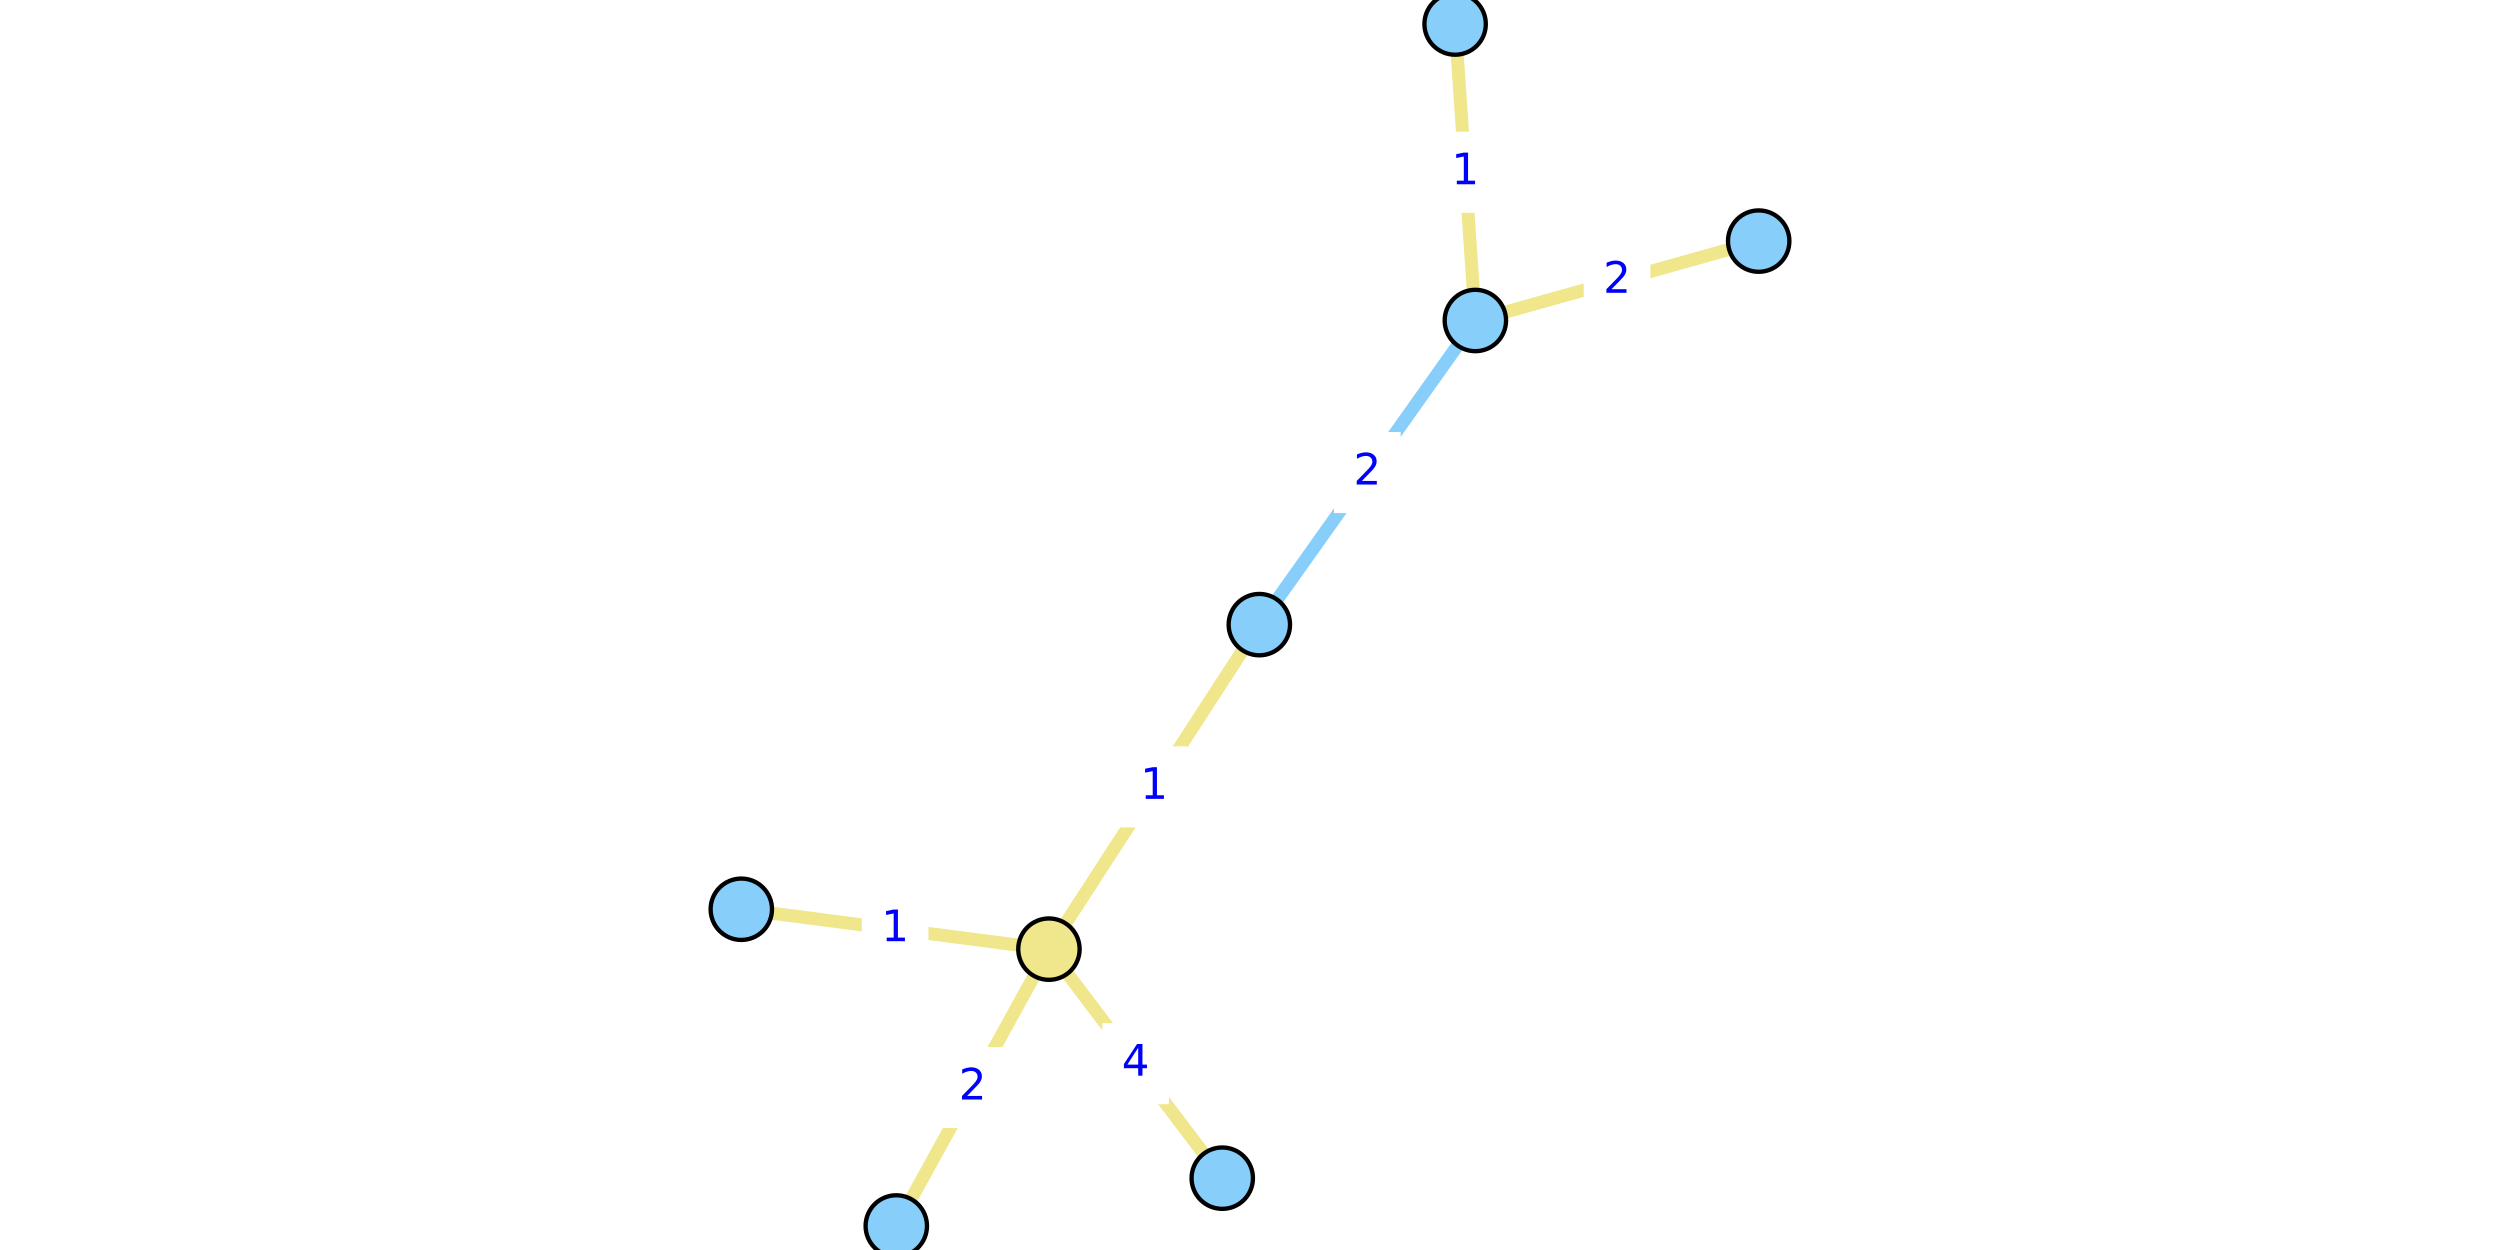
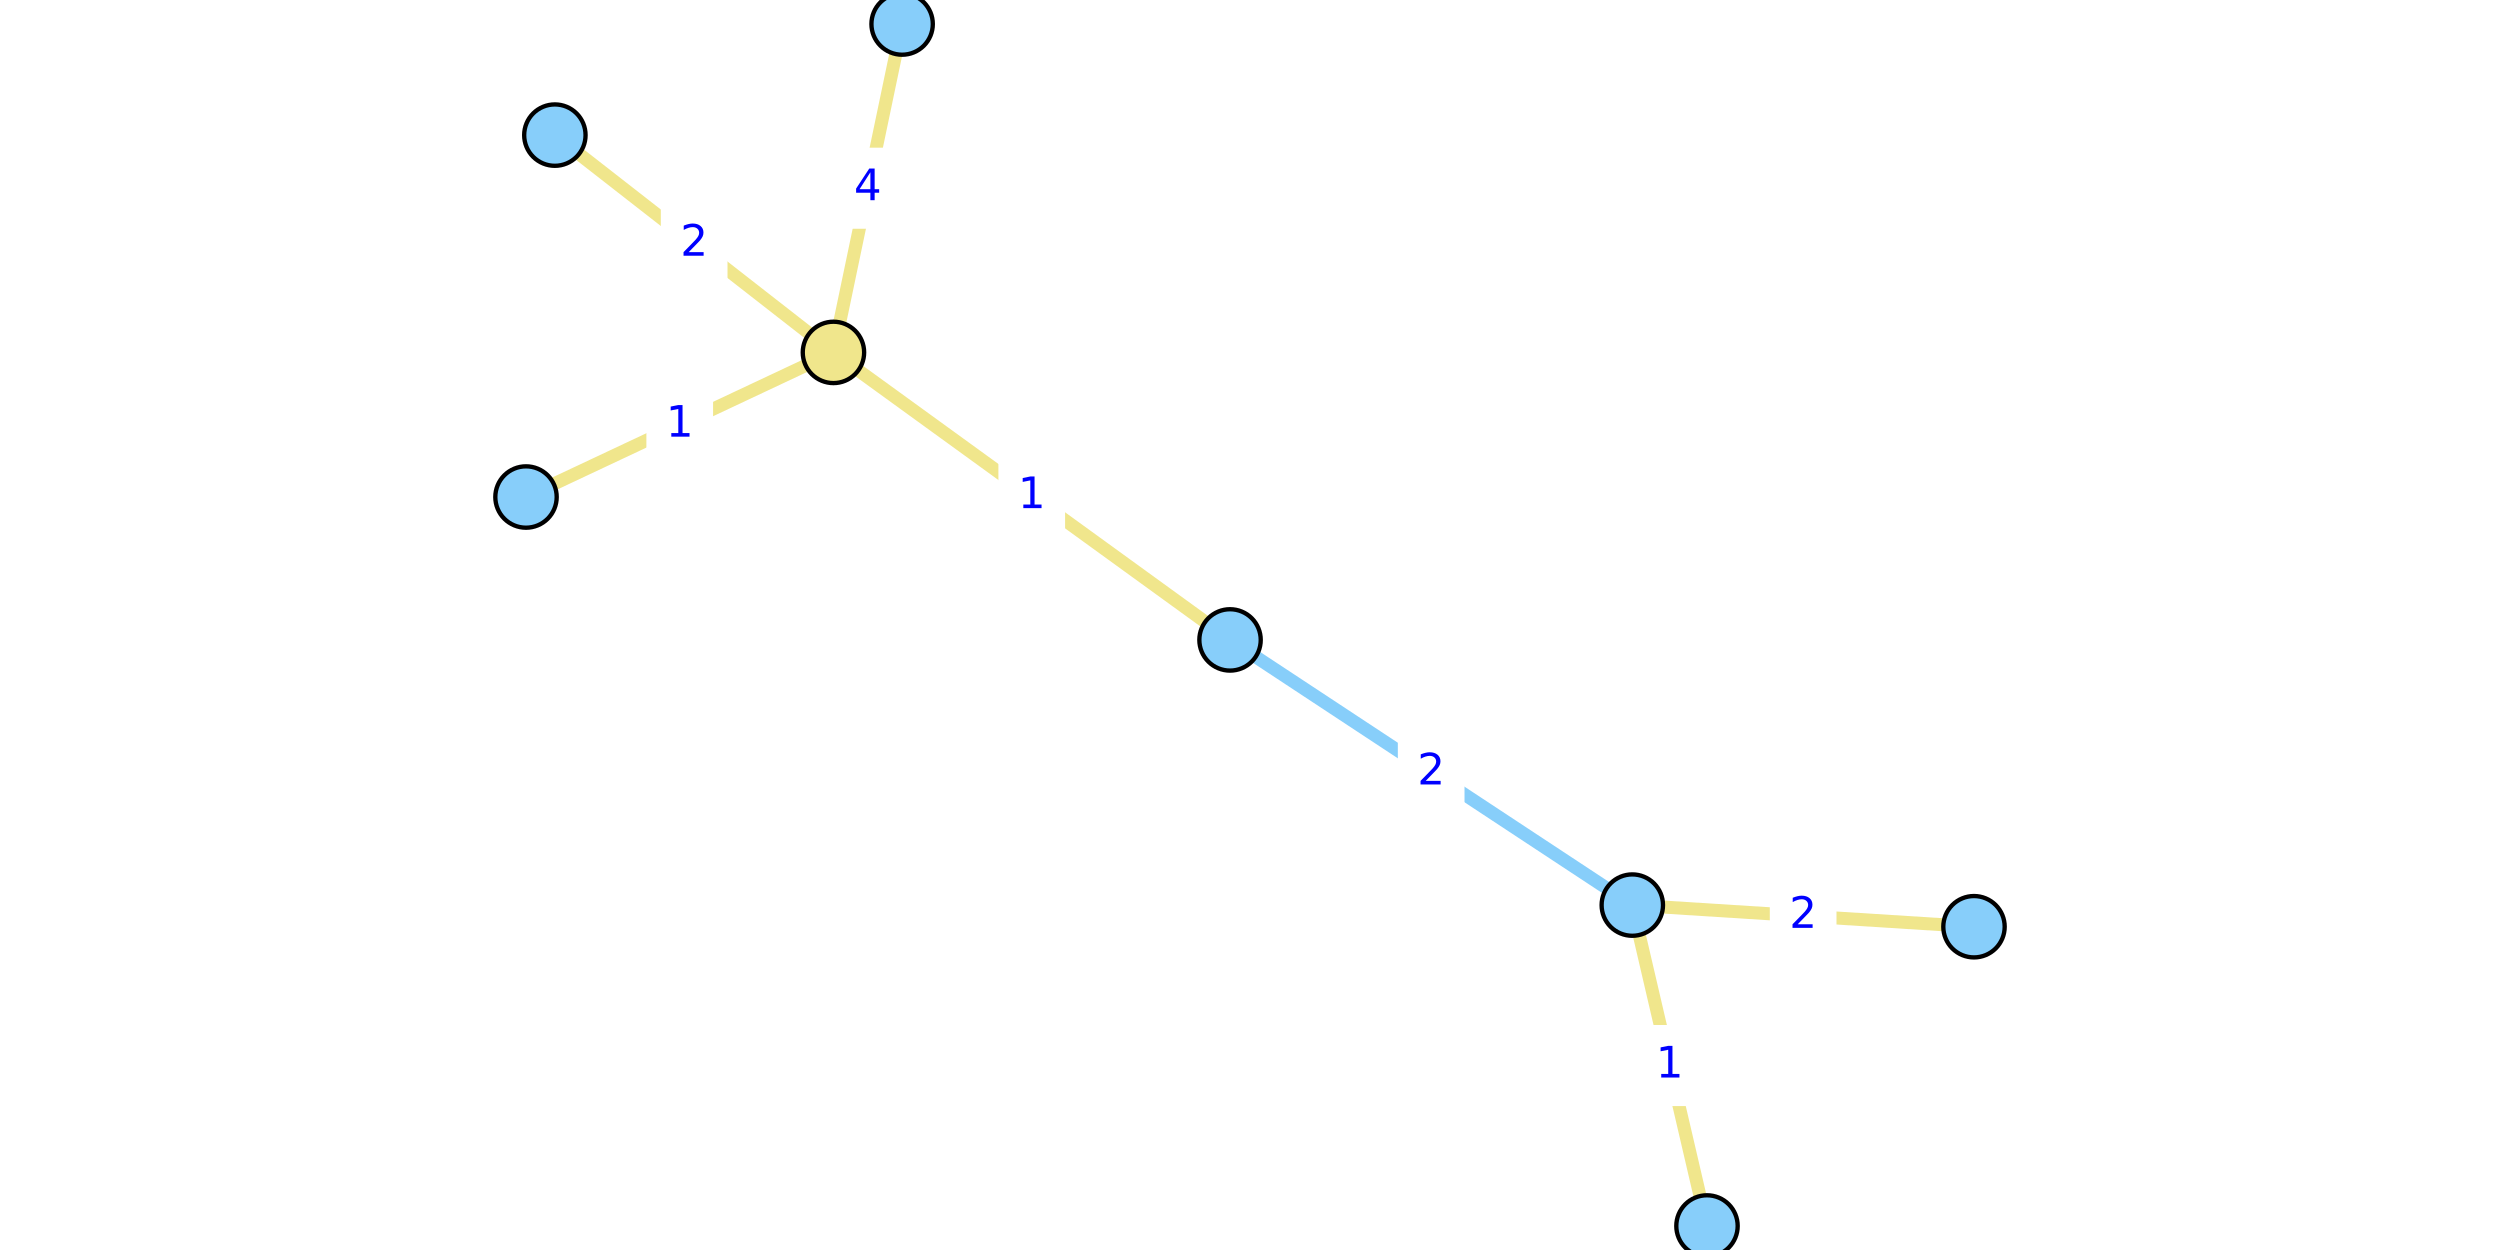
<svg xmlns="http://www.w3.org/2000/svg" xmlns:xlink="http://www.w3.org/1999/xlink" width="576pt" height="288pt" viewBox="0 0 576 288" version="1.1">
  <defs>
    <style type="text/css">*{stroke-linejoin: round; stroke-linecap: butt}</style>
  </defs>
  <g id="figure_1">
    <g id="patch_1">
      <path d="M 0 288  L 576 288  L 576 0  L 0 0  z " style="fill: #ffffff" />
    </g>
    <g id="axes_1">
      <g id="patch_2">
-         <path d="M 166.109 288  L 409.891 288  L 409.891 0  L 166.109 0  z " style="fill: #ffffff" />
+         <path d="M 114.52 288  L 461.48 288  L 461.48 0  L 114.52 0  z " style="fill: #ffffff" />
      </g>
      <g id="matplotlib.axis_1" />
      <g id="matplotlib.axis_2" />
      <g id="line2d_1">
-         <path d="M 339.925 73.842  L 290.152 143.915  " clip-path="url(#pf873530ebe)" style="fill: none; stroke: #87cefa; stroke-width: 3; stroke-linecap: square" />
+         <path d="M 376.083 208.534  L 283.401 147.437  " clip-path="url(#p885964c5ee)" style="fill: none; stroke: #87cefa; stroke-width: 3; stroke-linecap: square" />
      </g>
      <g id="line2d_2">
-         <path d="M 206.505 282.462  L 241.674 218.683  " clip-path="url(#pf873530ebe)" style="fill: none; stroke: #f0e68c; stroke-width: 3; stroke-linecap: square" />
+         <path d="M 127.841 31.131  L 192.027 81.193  " clip-path="url(#p885964c5ee)" style="fill: none; stroke: #f0e68c; stroke-width: 3; stroke-linecap: square" />
      </g>
      <g id="line2d_3">
-         <path d="M 281.607 271.451  L 241.674 218.683  " clip-path="url(#pf873530ebe)" style="fill: none; stroke: #f0e68c; stroke-width: 3; stroke-linecap: square" />
+         <path d="M 207.848 5.538  L 192.027 81.193  " clip-path="url(#p885964c5ee)" style="fill: none; stroke: #f0e68c; stroke-width: 3; stroke-linecap: square" />
      </g>
      <g id="line2d_4">
-         <path d="M 241.674 218.683  L 170.797 209.492  " clip-path="url(#pf873530ebe)" style="fill: none; stroke: #f0e68c; stroke-width: 3; stroke-linecap: square" />
+         <path d="M 192.027 81.193  L 121.192 114.514  " clip-path="url(#p885964c5ee)" style="fill: none; stroke: #f0e68c; stroke-width: 3; stroke-linecap: square" />
      </g>
      <g id="line2d_5">
-         <path d="M 241.674 218.683  L 290.152 143.915  " clip-path="url(#pf873530ebe)" style="fill: none; stroke: #f0e68c; stroke-width: 3; stroke-linecap: square" />
+         <path d="M 192.027 81.193  L 283.401 147.437  " clip-path="url(#p885964c5ee)" style="fill: none; stroke: #f0e68c; stroke-width: 3; stroke-linecap: square" />
      </g>
      <g id="line2d_6">
-         <path d="M 335.259 5.538  L 339.925 73.842  " clip-path="url(#pf873530ebe)" style="fill: none; stroke: #f0e68c; stroke-width: 3; stroke-linecap: square" />
+         <path d="M 393.29 282.462  L 376.083 208.534  " clip-path="url(#p885964c5ee)" style="fill: none; stroke: #f0e68c; stroke-width: 3; stroke-linecap: square" />
      </g>
      <g id="line2d_7">
-         <path d="M 339.925 73.842  L 405.203 55.55  " clip-path="url(#pf873530ebe)" style="fill: none; stroke: #f0e68c; stroke-width: 3; stroke-linecap: square" />
+         <path d="M 376.083 208.534  L 454.808 213.518  " clip-path="url(#p885964c5ee)" style="fill: none; stroke: #f0e68c; stroke-width: 3; stroke-linecap: square" />
      </g>
      <g id="text_1">
        <g id="patch_3">
-           <path d="M 307.857 117.717  L 322.22 117.717  L 322.22 100.039  L 307.857 100.039  z " style="fill: #ffffff; stroke: #ffffff; stroke-linejoin: miter" />
+           <path d="M 322.561 186.824  L 336.923 186.824  L 336.923 169.146  L 322.561 169.146  z " style="fill: #ffffff; stroke: #ffffff; stroke-linejoin: miter" />
        </g>
-         <g style="fill: #0000ff" transform="translate(311.8573 111.6374)scale(0.1 -0.1)">
+         <g style="fill: #0000ff" transform="translate(326.5605 180.7448)scale(0.1 -0.1)">
          <defs>
            <path id="DejaVuSans-32" d="M 1228 531  L 3431 531  L 3431 0  L 469 0  L 469 531  Q 828 903 1448 1529  Q 2069 2156 2228 2338  Q 2531 2678 2651 2914  Q 2772 3150 2772 3378  Q 2772 3750 2511 3984  Q 2250 4219 1831 4219  Q 1534 4219 1204 4116  Q 875 4013 500 3803  L 500 4441  Q 881 4594 1212 4672  Q 1544 4750 1819 4750  Q 2544 4750 2975 4387  Q 3406 4025 3406 3419  Q 3406 3131 3298 2873  Q 3191 2616 2906 2266  Q 2828 2175 2409 1742  Q 1991 1309 1228 531  z " transform="scale(0.015625)" />
          </defs>
          <use xlink:href="#DejaVuSans-32" />
        </g>
      </g>
      <g id="text_2">
        <g id="patch_4">
-           <path d="M 216.908 259.411  L 231.271 259.411  L 231.271 241.733  L 216.908 241.733  z " style="fill: #ffffff; stroke: #ffffff; stroke-linejoin: miter" />
+           <path d="M 152.753 65.001  L 167.116 65.001  L 167.116 47.323  L 152.753 47.323  z " style="fill: #ffffff; stroke: #ffffff; stroke-linejoin: miter" />
        </g>
-         <g style="fill: #0000ff" transform="translate(220.9082 253.3317)scale(0.1 -0.1)">
+         <g style="fill: #0000ff" transform="translate(156.7532 58.92171)scale(0.1 -0.1)">
          <use xlink:href="#DejaVuSans-32" />
        </g>
      </g>
      <g id="text_3">
        <g id="patch_5">
-           <path d="M 254.459 253.906  L 268.822 253.906  L 268.822 236.228  L 254.459 236.228  z " style="fill: #ffffff; stroke: #ffffff; stroke-linejoin: miter" />
+           <path d="M 192.756 52.205  L 207.119 52.205  L 207.119 34.527  L 192.756 34.527  z " style="fill: #ffffff; stroke: #ffffff; stroke-linejoin: miter" />
        </g>
-         <g style="fill: #0000ff" transform="translate(258.4595 247.8264)scale(0.1 -0.1)">
+         <g style="fill: #0000ff" transform="translate(196.7563 46.12525)scale(0.1 -0.1)">
          <defs>
            <path id="DejaVuSans-34" d="M 2419 4116  L 825 1625  L 2419 1625  L 2419 4116  z M 2253 4666  L 3047 4666  L 3047 1625  L 3713 1625  L 3713 1100  L 3047 1100  L 3047 0  L 2419 0  L 2419 1100  L 313 1100  L 313 1709  L 2253 4666  z " transform="scale(0.015625)" />
          </defs>
          <use xlink:href="#DejaVuSans-34" />
        </g>
      </g>
      <g id="text_4">
        <g id="patch_6">
-           <path d="M 199.054 222.927  L 213.417 222.927  L 213.417 205.249  L 199.054 205.249  z " style="fill: #ffffff; stroke: #ffffff; stroke-linejoin: miter" />
+           <path d="M 149.428 106.693  L 163.791 106.693  L 163.791 89.015  L 149.428 89.015  z " style="fill: #ffffff; stroke: #ffffff; stroke-linejoin: miter" />
        </g>
-         <g style="fill: #0000ff" transform="translate(203.0543 216.847)scale(0.1 -0.1)">
+         <g style="fill: #0000ff" transform="translate(153.4284 100.613)scale(0.1 -0.1)">
          <defs>
            <path id="DejaVuSans-31" d="M 794 531  L 1825 531  L 1825 4091  L 703 3866  L 703 4441  L 1819 4666  L 2450 4666  L 2450 531  L 3481 531  L 3481 0  L 794 0  L 794 531  z " transform="scale(0.015625)" />
          </defs>
          <use xlink:href="#DejaVuSans-31" />
        </g>
      </g>
      <g id="text_5">
        <g id="patch_7">
-           <path d="M 258.732 190.138  L 273.094 190.138  L 273.094 172.46  L 258.732 172.46  z " style="fill: #ffffff; stroke: #ffffff; stroke-linejoin: miter" />
+           <path d="M 230.533 123.154  L 244.895 123.154  L 244.895 105.476  L 230.533 105.476  z " style="fill: #ffffff; stroke: #ffffff; stroke-linejoin: miter" />
        </g>
-         <g style="fill: #0000ff" transform="translate(262.732 184.0581)scale(0.1 -0.1)">
+         <g style="fill: #0000ff" transform="translate(234.5329 117.0747)scale(0.1 -0.1)">
          <use xlink:href="#DejaVuSans-31" />
        </g>
      </g>
      <g id="text_6">
        <g id="patch_8">
-           <path d="M 330.411 48.529  L 344.773 48.529  L 344.773 30.851  L 330.411 30.851  z " style="fill: #ffffff; stroke: #ffffff; stroke-linejoin: miter" />
+           <path d="M 377.505 254.337  L 391.868 254.337  L 391.868 236.658  L 377.505 236.658  z " style="fill: #ffffff; stroke: #ffffff; stroke-linejoin: miter" />
        </g>
-         <g style="fill: #0000ff" transform="translate(334.4107 42.44936)scale(0.1 -0.1)">
+         <g style="fill: #0000ff" transform="translate(381.5052 248.2569)scale(0.1 -0.1)">
          <use xlink:href="#DejaVuSans-31" />
        </g>
      </g>
      <g id="text_7">
        <g id="patch_9">
-           <path d="M 365.383 73.535  L 379.745 73.535  L 379.745 55.857  L 365.383 55.857  z " style="fill: #ffffff; stroke: #ffffff; stroke-linejoin: miter" />
+           <path d="M 408.264 219.865  L 422.627 219.865  L 422.627 202.186  L 408.264 202.186  z " style="fill: #ffffff; stroke: #ffffff; stroke-linejoin: miter" />
        </g>
-         <g style="fill: #0000ff" transform="translate(369.3826 67.45517)scale(0.1 -0.1)">
+         <g style="fill: #0000ff" transform="translate(412.2642 213.7849)scale(0.1 -0.1)">
          <use xlink:href="#DejaVuSans-32" />
        </g>
      </g>
      <g id="PathCollection_1">
        <defs>
-           <path id="C0_0_7589448895" d="M 0 7.071  C 1.875 7.071 3.674 6.326 5 5  C 6.326 3.674 7.071 1.875 7.071 -0  C 7.071 -1.875 6.326 -3.674 5 -5  C 3.674 -6.326 1.875 -7.071 0 -7.071  C -1.875 -7.071 -3.674 -6.326 -5 -5  C -6.326 -3.674 -7.071 -1.875 -7.071 0  C -7.071 1.875 -6.326 3.674 -5 5  C -3.674 6.326 -1.875 7.071 0 7.071  z " />
+           <path id="C0_0_ce635461c2" d="M 0 7.071  C 1.875 7.071 3.674 6.326 5 5  C 6.326 3.674 7.071 1.875 7.071 -0  C 7.071 -1.875 6.326 -3.674 5 -5  C 3.674 -6.326 1.875 -7.071 0 -7.071  C -1.875 -7.071 -3.674 -6.326 -5 -5  C -6.326 -3.674 -7.071 -1.875 -7.071 0  C -7.071 1.875 -6.326 3.674 -5 5  C -3.674 6.326 -1.875 7.071 0 7.071  z " />
        </defs>
-         <use xlink:href="#C0_0_7589448895" x="206.505" y="282.462" style="fill: #87cefa; stroke: #000000" />
-         <use xlink:href="#C0_0_7589448895" x="281.607" y="271.451" style="fill: #87cefa; stroke: #000000" />
-         <use xlink:href="#C0_0_7589448895" x="335.259" y="5.538" style="fill: #87cefa; stroke: #000000" />
-         <use xlink:href="#C0_0_7589448895" x="339.925" y="73.842" style="fill: #87cefa; stroke: #000000" />
-         <use xlink:href="#C0_0_7589448895" x="170.797" y="209.492" style="fill: #87cefa; stroke: #000000" />
-         <use xlink:href="#C0_0_7589448895" x="290.152" y="143.915" style="fill: #87cefa; stroke: #000000" />
-         <use xlink:href="#C0_0_7589448895" x="405.203" y="55.55" style="fill: #87cefa; stroke: #000000" />
-         <use xlink:href="#C0_0_7589448895" x="241.674" y="218.683" style="fill: #f0e68c; stroke: #000000" />
+         <use xlink:href="#C0_0_ce635461c2" x="127.841" y="31.131" style="fill: #87cefa; stroke: #000000" />
+         <use xlink:href="#C0_0_ce635461c2" x="207.848" y="5.538" style="fill: #87cefa; stroke: #000000" />
+         <use xlink:href="#C0_0_ce635461c2" x="393.29" y="282.462" style="fill: #87cefa; stroke: #000000" />
+         <use xlink:href="#C0_0_ce635461c2" x="376.083" y="208.534" style="fill: #87cefa; stroke: #000000" />
+         <use xlink:href="#C0_0_ce635461c2" x="121.192" y="114.514" style="fill: #87cefa; stroke: #000000" />
+         <use xlink:href="#C0_0_ce635461c2" x="283.401" y="147.437" style="fill: #87cefa; stroke: #000000" />
+         <use xlink:href="#C0_0_ce635461c2" x="454.808" y="213.518" style="fill: #87cefa; stroke: #000000" />
+         <use xlink:href="#C0_0_ce635461c2" x="192.027" y="81.193" style="fill: #f0e68c; stroke: #000000" />
      </g>
    </g>
  </g>
  <defs>
-     <clipPath id="pf873530ebe">
-       <rect x="166.109" y="0" width="243.782" height="288" />
+     <clipPath id="p885964c5ee">
+       <rect x="114.52" y="0" width="346.961" height="288" />
    </clipPath>
  </defs>
</svg>
